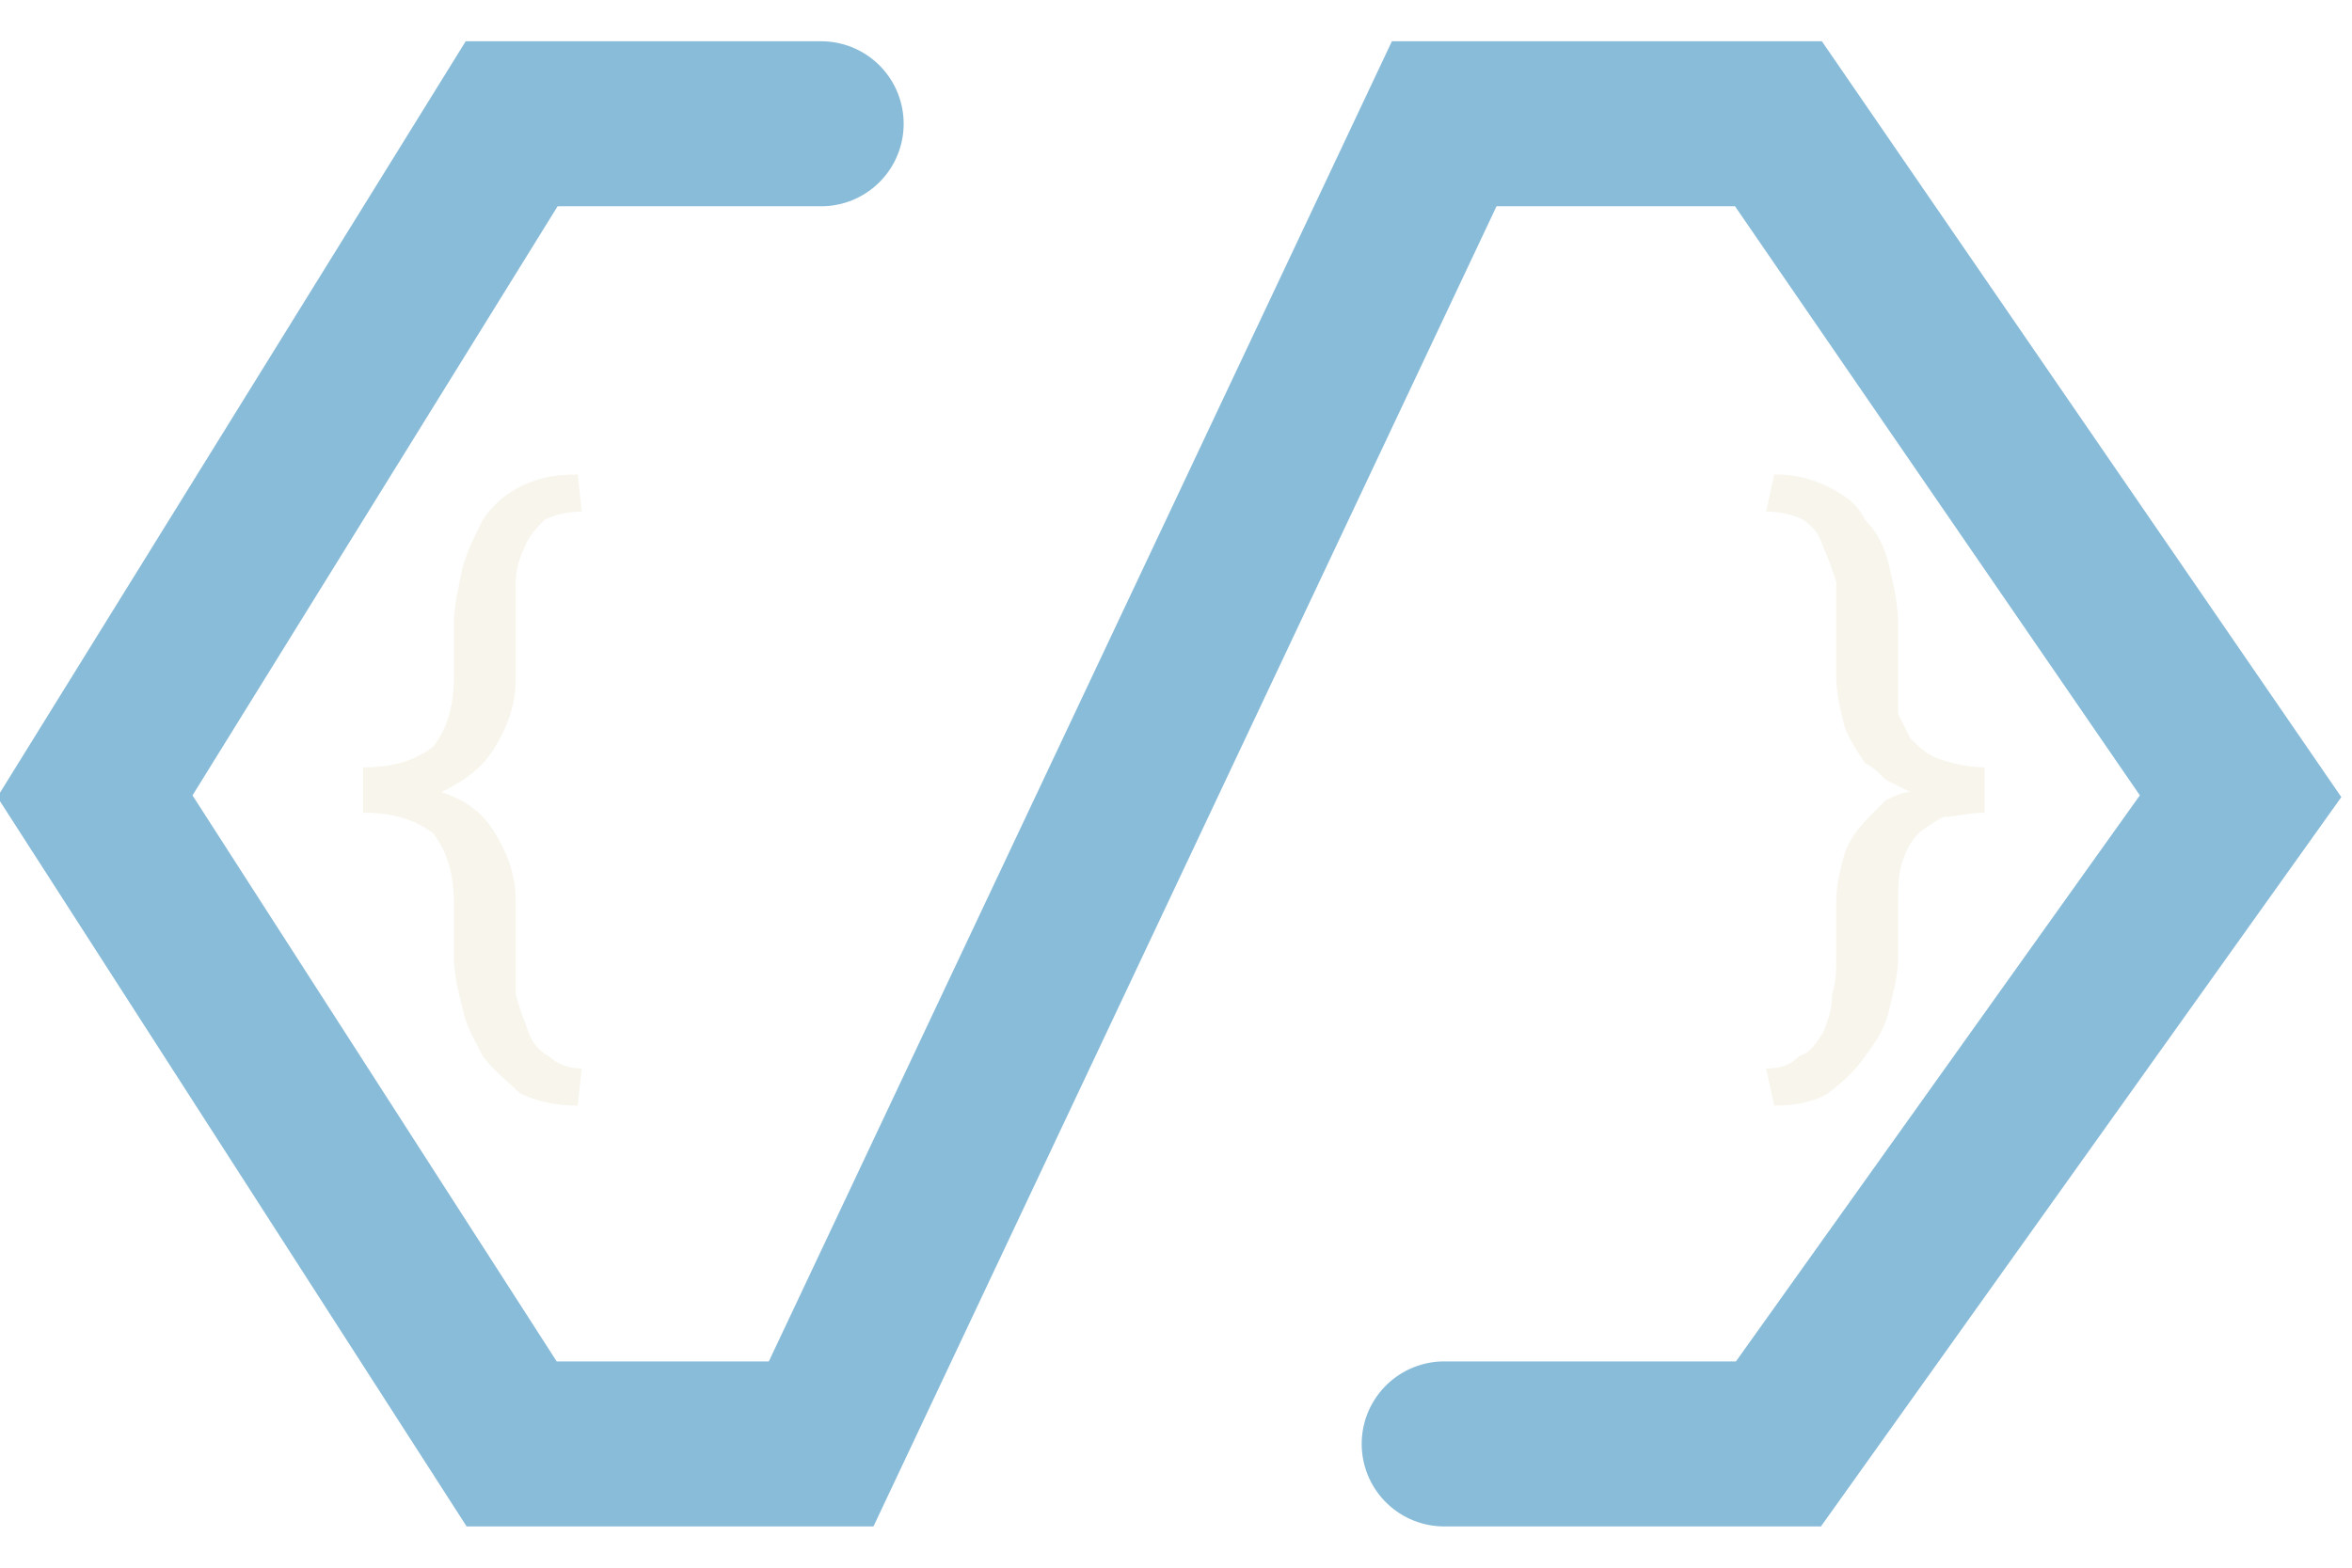
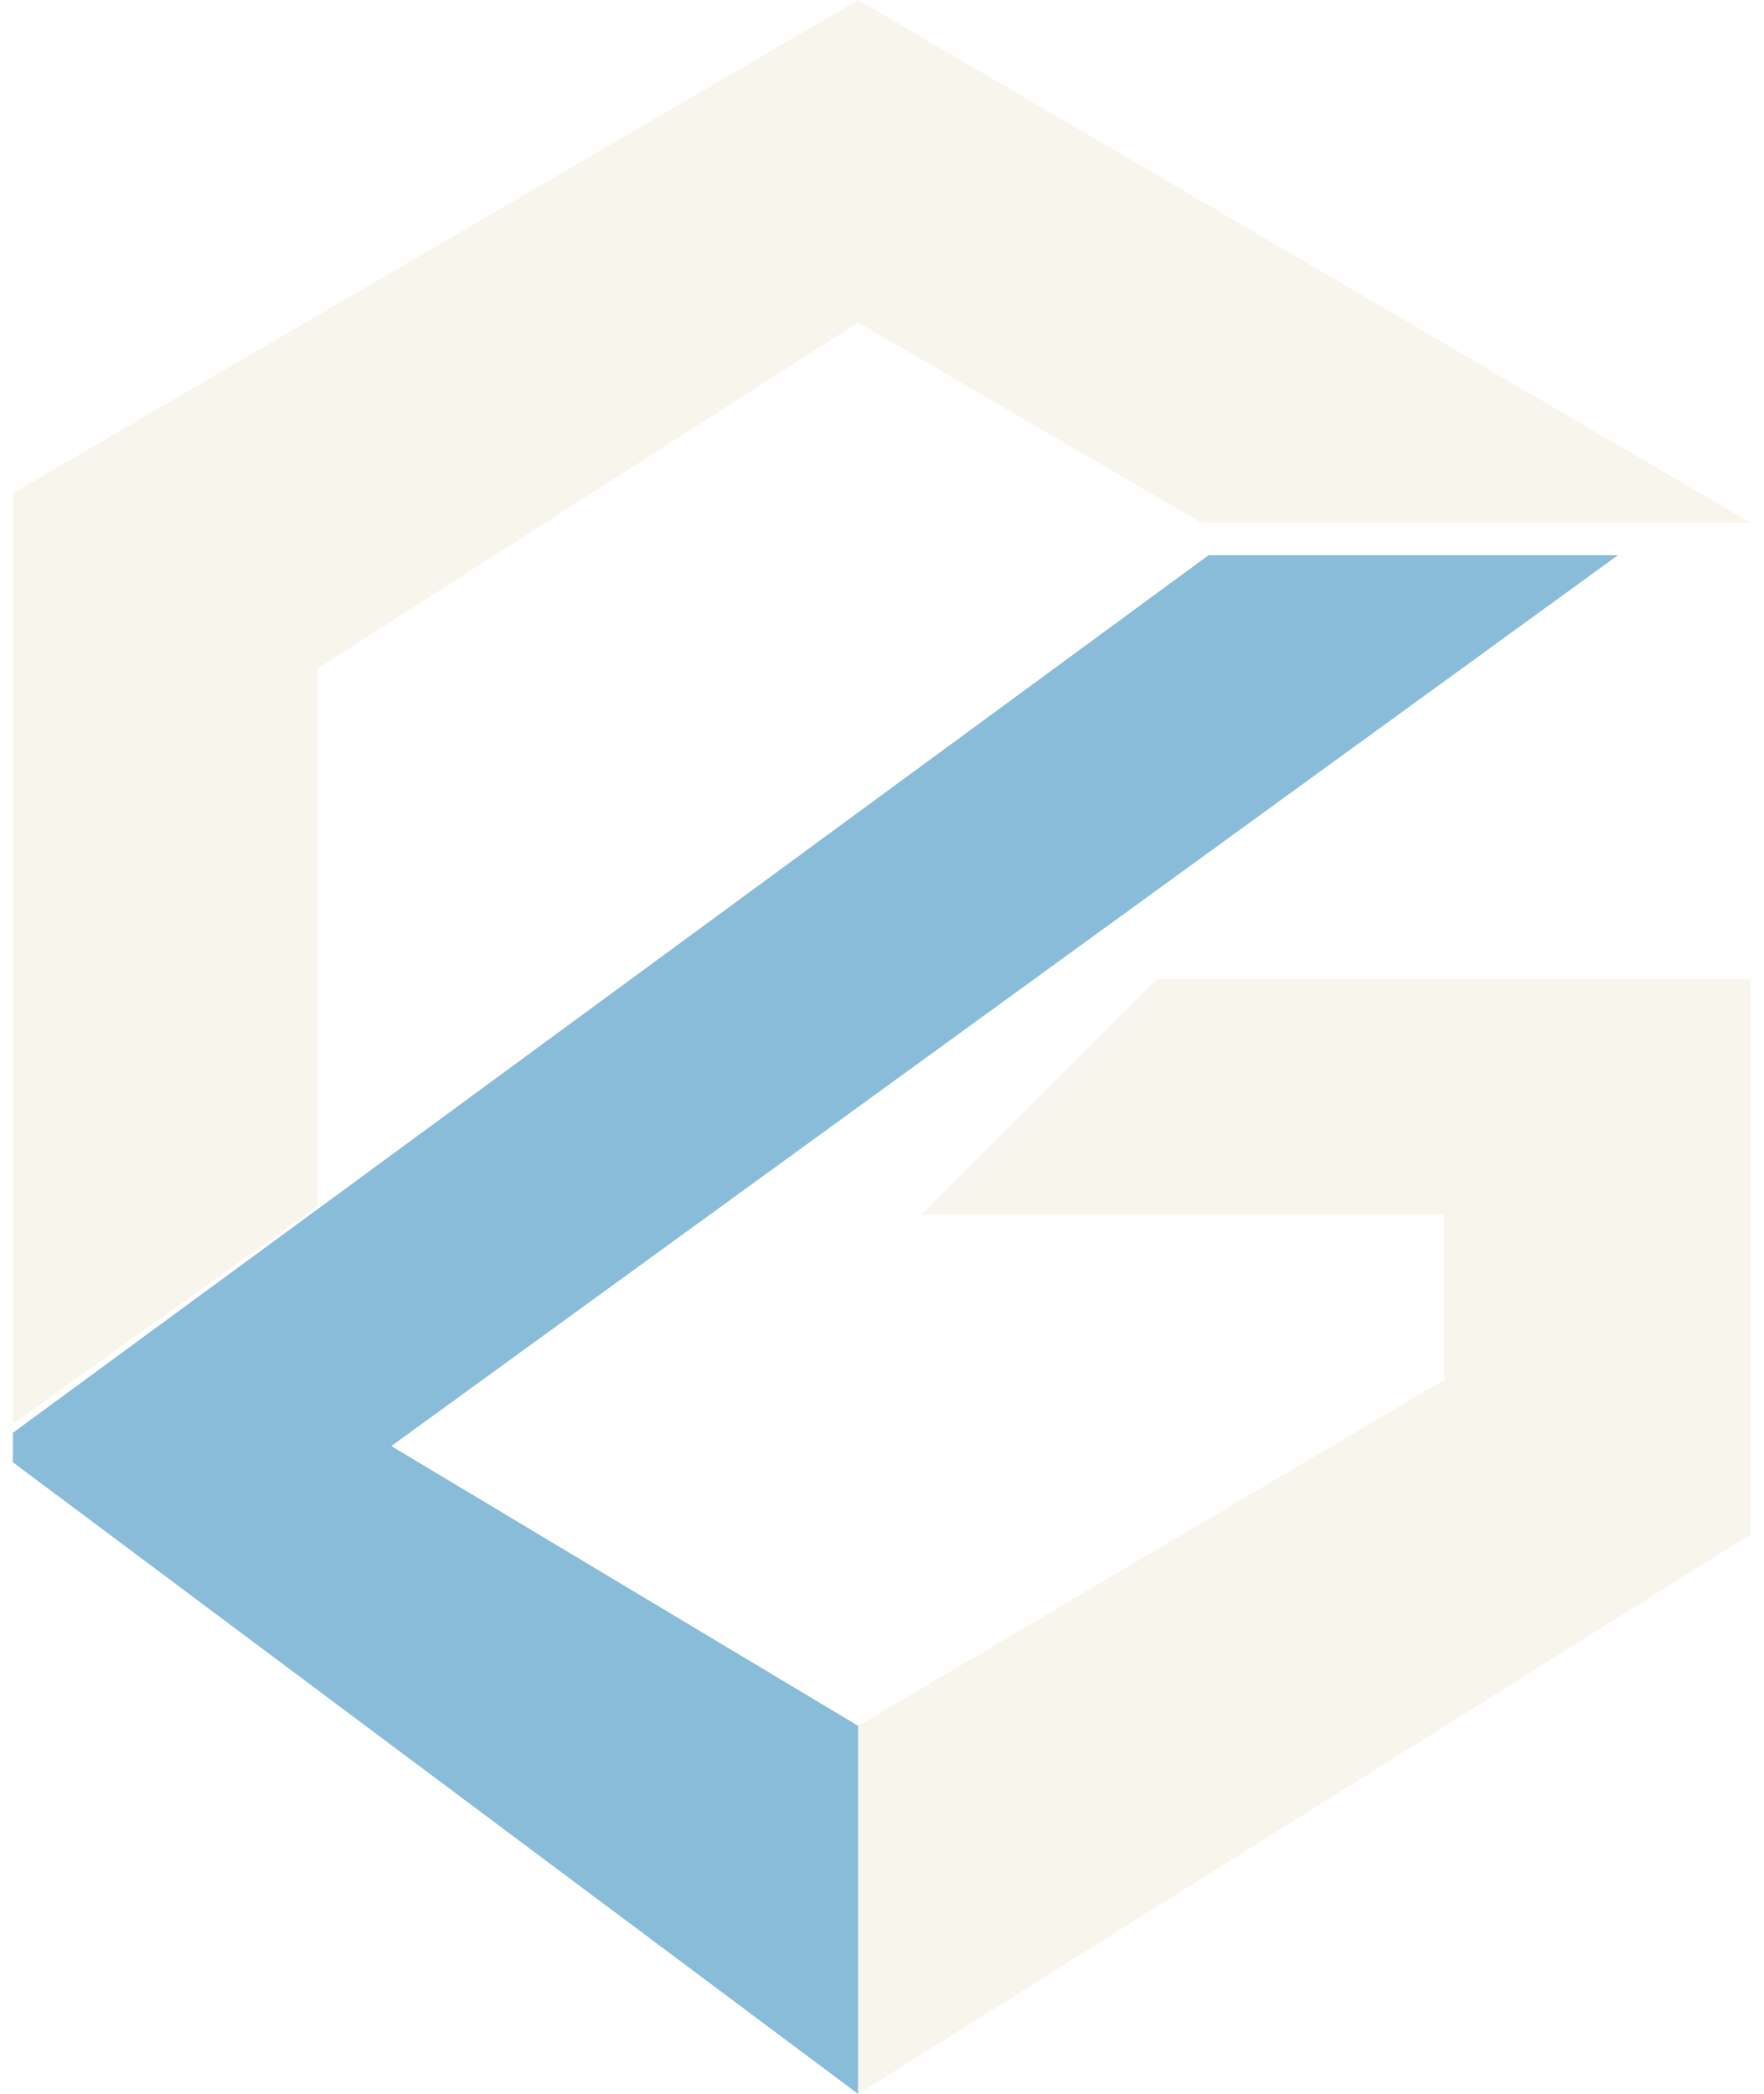
- <svg xmlns="http://www.w3.org/2000/svg" width="57" height="38" viewBox="0 0 57 38" fill="none">
-   <path d="M14.0 26.8C13.5 26.8 13.0 26.7 12.6 26.5C12.3 26.2 12.0 26 11.7 25.6C11.5 25.2 11.3 24.9 11.2 24.4C11.1 24.0 11.0 23.6 11.0 23.2V21.9C11.0 21.1 10.8 20.6 10.5 20.2C10.1 19.9 9.6 19.7 8.8 19.7V18.6C9.6 18.6 10.1 18.4 10.5 18.1C10.8 17.7 11.0 17.2 11.0 16.4V15.1C11.0 14.7 11.1 14.3 11.2 13.8C11.3 13.4 11.5 13.0 11.7 12.6C11.9 12.3 12.2 12.0 12.6 11.8C13.0 11.6 13.4 11.5 14.0 11.5L14.1 12.4C13.7 12.4 13.4 12.5 13.2 12.6C13.0 12.8 12.8 13.0 12.7 13.3C12.6 13.5 12.5 13.8 12.5 14.1C12.5 14.5 12.5 14.8 12.5 15.1V16.4C12.5 17.1 12.3 17.6 12.0 18.1C11.7 18.6 11.3 18.9 10.7 19.2C11.3 19.4 11.7 19.7 12.0 20.2C12.3 20.7 12.5 21.2 12.5 21.9V23.2C12.5 23.5 12.5 23.8 12.5 24.1C12.6 24.5 12.7 24.7 12.8 25.0C12.9 25.3 13.1 25.5 13.3 25.6C13.5 25.8 13.8 25.9 14.1 25.9L14.0 26.8Z" fill="#F8F5EC" />
-   <path d="M42.8 25.9C43.2 25.9 43.4 25.8 43.6 25.6C43.9 25.5 44.0 25.3 44.2 25.0C44.3 24.7 44.4 24.5 44.4 24.1C44.5 23.8 44.5 23.5 44.5 23.2V21.9C44.5 21.4 44.6 21.1 44.7 20.7C44.8 20.4 45.0 20.1 45.3 19.8C45.4 19.7 45.5 19.6 45.7 19.4C45.9 19.3 46.1 19.2 46.3 19.2C46.1 19.1 45.9 19.0 45.7 18.9C45.5 18.7 45.4 18.6 45.2 18.5C45.0 18.2 44.8 17.9 44.7 17.6C44.6 17.2 44.5 16.8 44.5 16.4V15.1C44.5 14.8 44.5 14.5 44.5 14.1C44.4 13.8 44.3 13.5 44.2 13.3C44.1 13.0 44.0 12.8 43.7 12.6C43.5 12.5 43.2 12.4 42.8 12.4L43.0 11.5C43.5 11.5 43.9 11.6 44.3 11.8C44.7 12.0 45.0 12.2 45.2 12.6C45.5 12.9 45.7 13.3 45.8 13.8C45.9 14.2 46 14.7 46 15.1V16.4C46 16.7 46.0 17.0 46.0 17.3C46.1 17.5 46.2 17.7 46.3 17.9C46.5 18.1 46.7 18.3 47.0 18.4C47.3 18.5 47.7 18.6 48.1 18.6V19.7C47.7 19.7 47.4 19.8 47.1 19.8C46.9 19.9 46.6 20.1 46.5 20.2C46.3 20.4 46.2 20.6 46.1 20.9C46.0 21.2 46 21.5 46 21.9V23.2C46 23.6 45.9 24.0 45.8 24.4C45.7 24.9 45.5 25.2 45.2 25.6C45.0 25.9 44.7 26.2 44.3 26.5C44.0 26.7 43.5 26.8 43.0 26.8L42.8 25.9Z" fill="#F8F5EC" />
-   <path d="M35.0 35H43.1L54.3 19.3L43.1 3H35.0L19.9 35H12.4L2.3 19.3L12.4 3H19.9" stroke="#89BCD9" stroke-width="4" stroke-linecap="round" />
+ <svg xmlns="http://www.w3.org/2000/svg" width="32" height="38" viewBox="388 243 1180 1422" fill="none">
+   <polygon points="388,578 962,243 1568,598 1195,598 962,462 595,697 595,1062 388,1210" fill="#F8F5EC" />
+   <polygon points="962,1415 1360,1180 1360,1068 1005,1068 1165,908 1568,908 1568,1285 962,1665" fill="#F8F5EC" />
+   <polygon points="1200,620 1478,620 645,1225 962,1415 962,1665 388,1236 388,1216" fill="#89BCD9" />
</svg>
